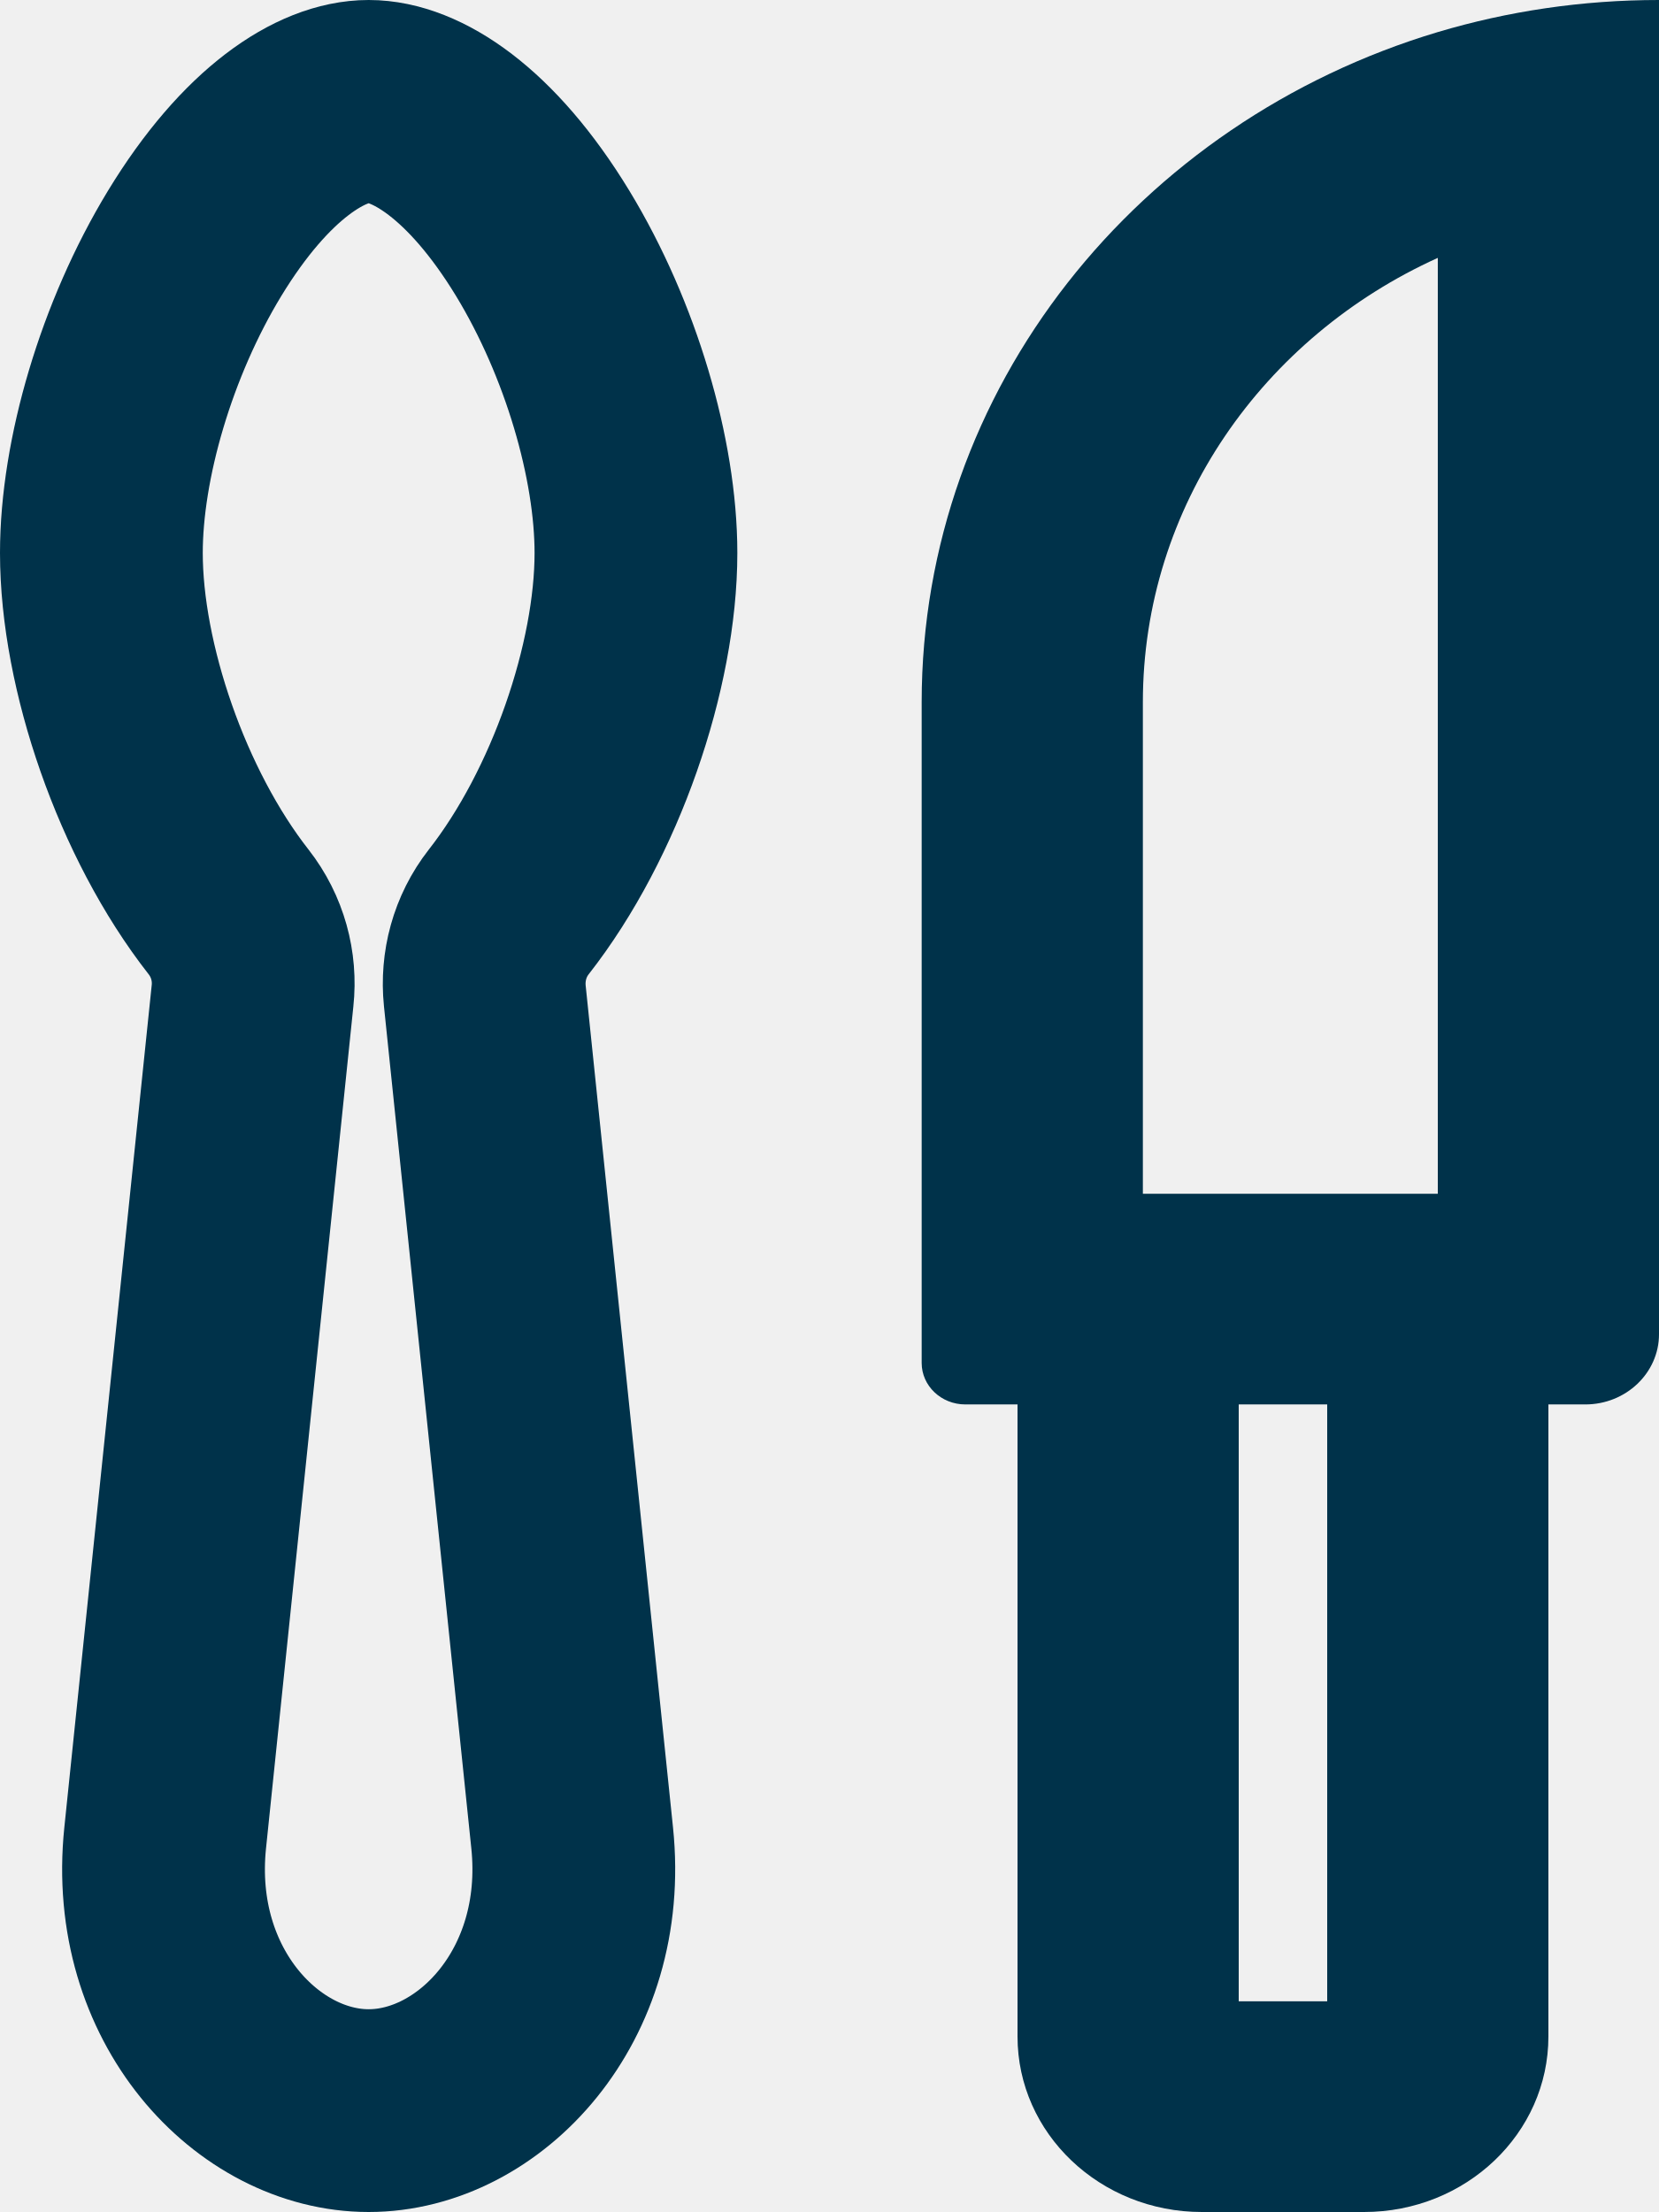
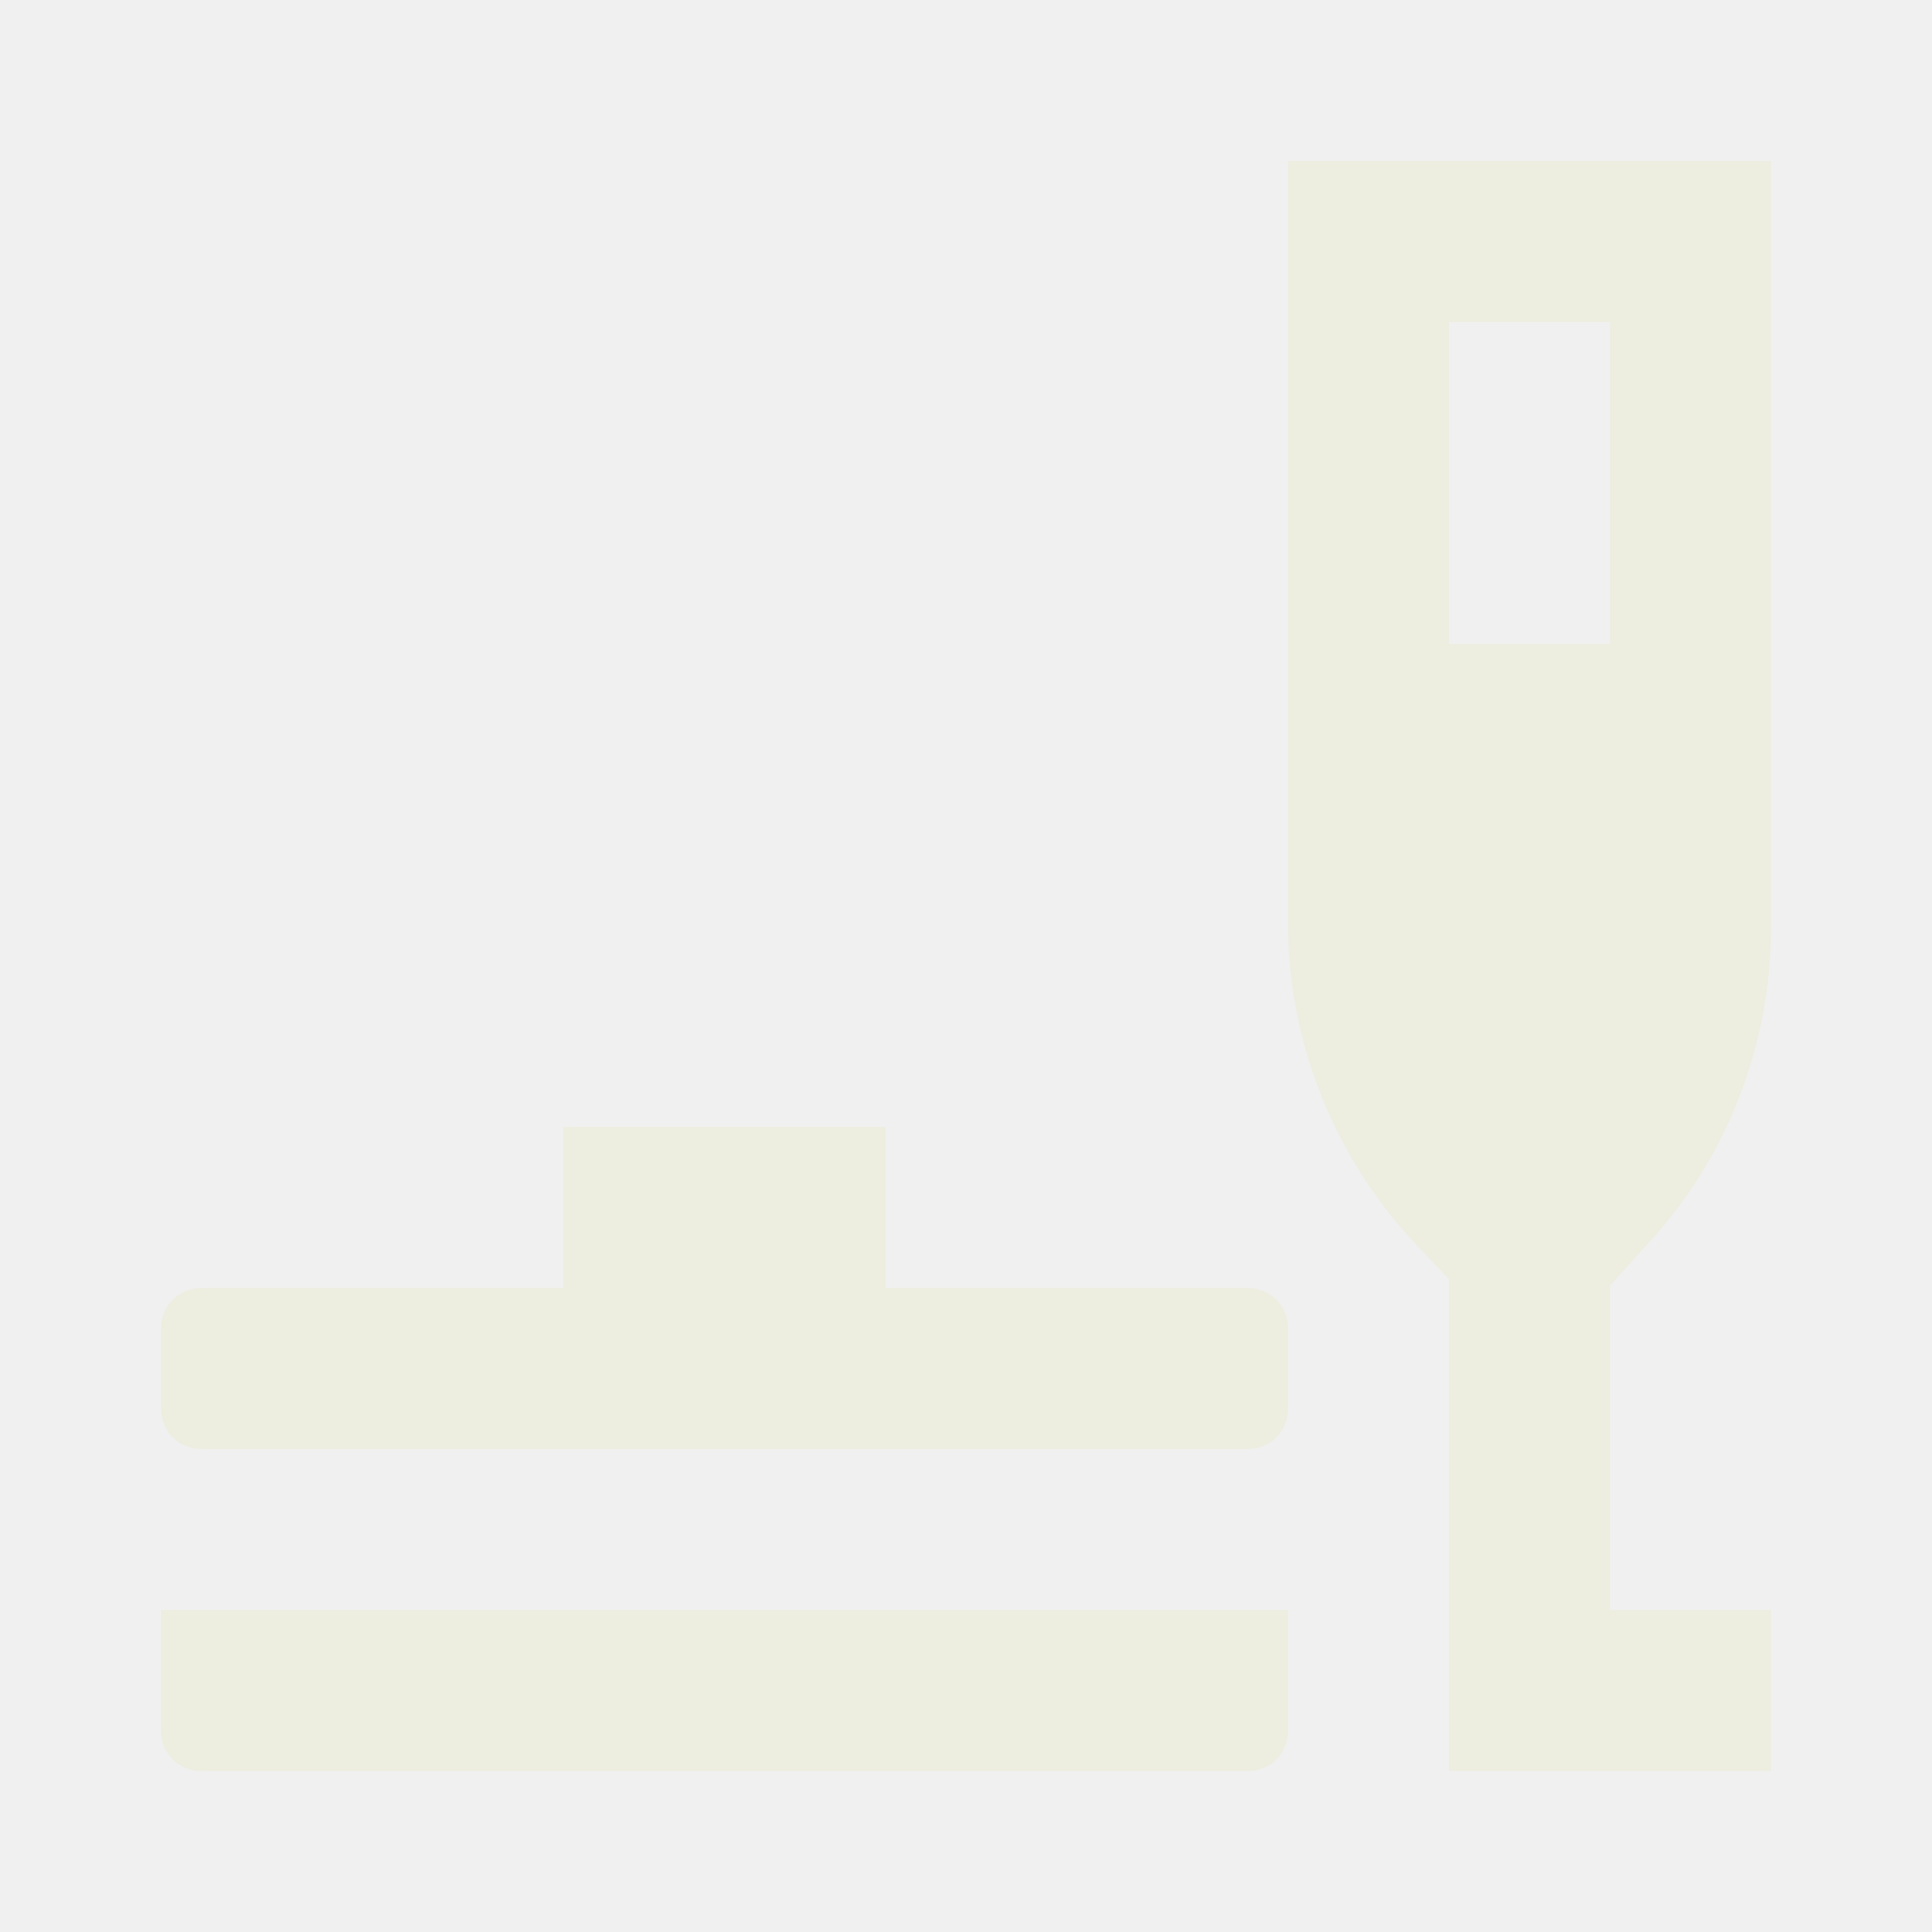
- <svg xmlns="http://www.w3.org/2000/svg" width="9" height="12" viewBox="0 0 9 12" fill="none">
-   <path d="M2 0.55C2.255 0.55 2.611 0.773 2.944 1.32C3.26 1.84 3.45 2.492 3.45 3C3.45 3.613 3.176 4.416 2.76 4.947C2.656 5.08 2.614 5.244 2.63 5.402L3.104 9.971C3.193 10.829 2.599 11.45 2 11.45C1.401 11.45 0.807 10.829 0.896 9.971L1.37 5.402C1.387 5.244 1.344 5.08 1.24 4.947C0.824 4.416 0.55 3.613 0.55 3C0.55 2.492 0.74 1.84 1.056 1.32C1.389 0.773 1.745 0.55 2 0.55Z" stroke="#00324A" stroke-width="1.1" />
-   <path fill-rule="evenodd" clip-rule="evenodd" d="M5 3.81C5 2.104 6.177 0.66 7.8 0.174C8.179 0.061 8.582 0 9 0V7.238C9 7.448 8.821 7.619 8.6 7.619H8.4V11.048C8.4 11.574 7.952 12 7.4 12H6.52C5.968 12 5.52 11.574 5.52 11.048V7.619H5.237C5.106 7.619 5 7.518 5 7.394V3.81ZM6.72 7.619V10.857H7.2V7.619H6.72ZM6.2 3.81C6.2 2.746 6.854 1.827 7.8 1.399V6.476H6.2V3.81Z" fill="#00324A" />
+ <svg xmlns="http://www.w3.org/2000/svg" width="24" height="24" viewBox="0 0 24 24" fill="none">
+   <g clip-path="url(#clip0_822_42)">
+     <path fill-rule="evenodd" clip-rule="evenodd" d="M18 8H20V4H18V8ZM15.51 22H2.49C2.22 22 2 21.78 2 21.5V20H16V21.5C16 21.78 15.78 22 15.51 22ZM18 15.89L17.6 15.47C16.58 14.39 16 12.95 16 11.47V2H22V11.51C22 12.97 21.46 14.38 20.47 15.45L20 15.97V20H22V22H18V15.89ZM7 16V14H11V16H15.5C15.78 16 16 16.22 16 16.5V17.5C16 17.78 15.78 18 15.5 18H2.5C2.22 18 2 17.78 2 17.5V16.5C2 16.22 2.22 16 2.5 16H7Z" fill="#EDEDE0" />
+   </g>
+   <defs>
+     <clipPath id="clip0_822_42">
+       <rect width="24" height="24" fill="white" />
+     </clipPath>
+   </defs>
</svg>
